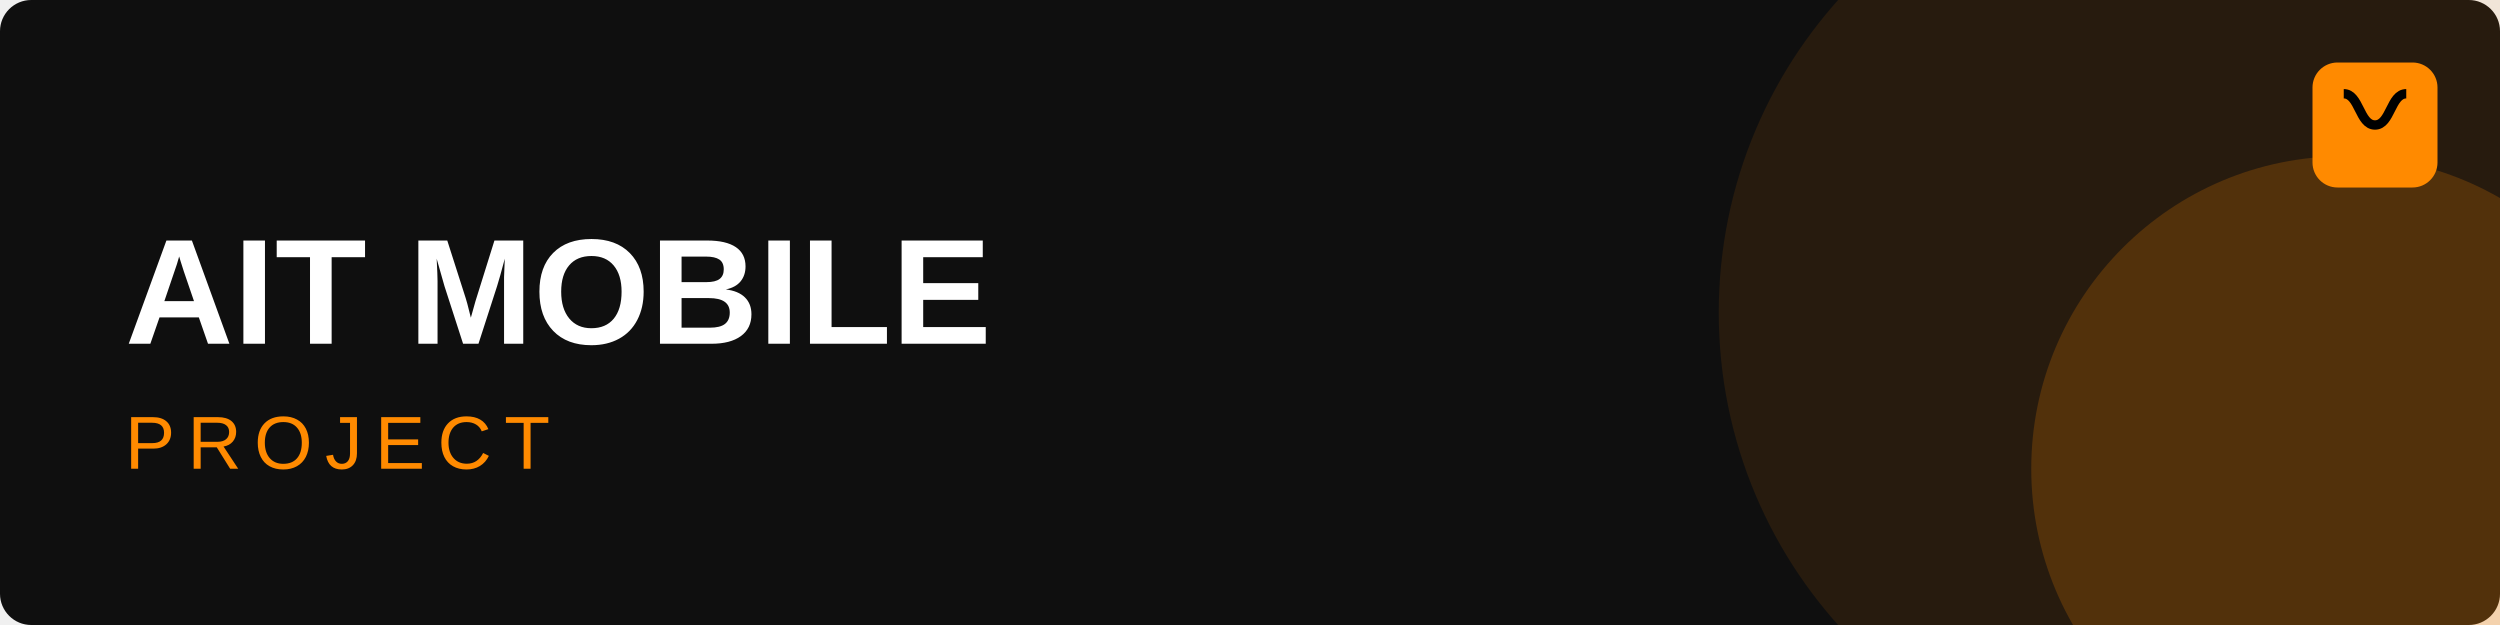
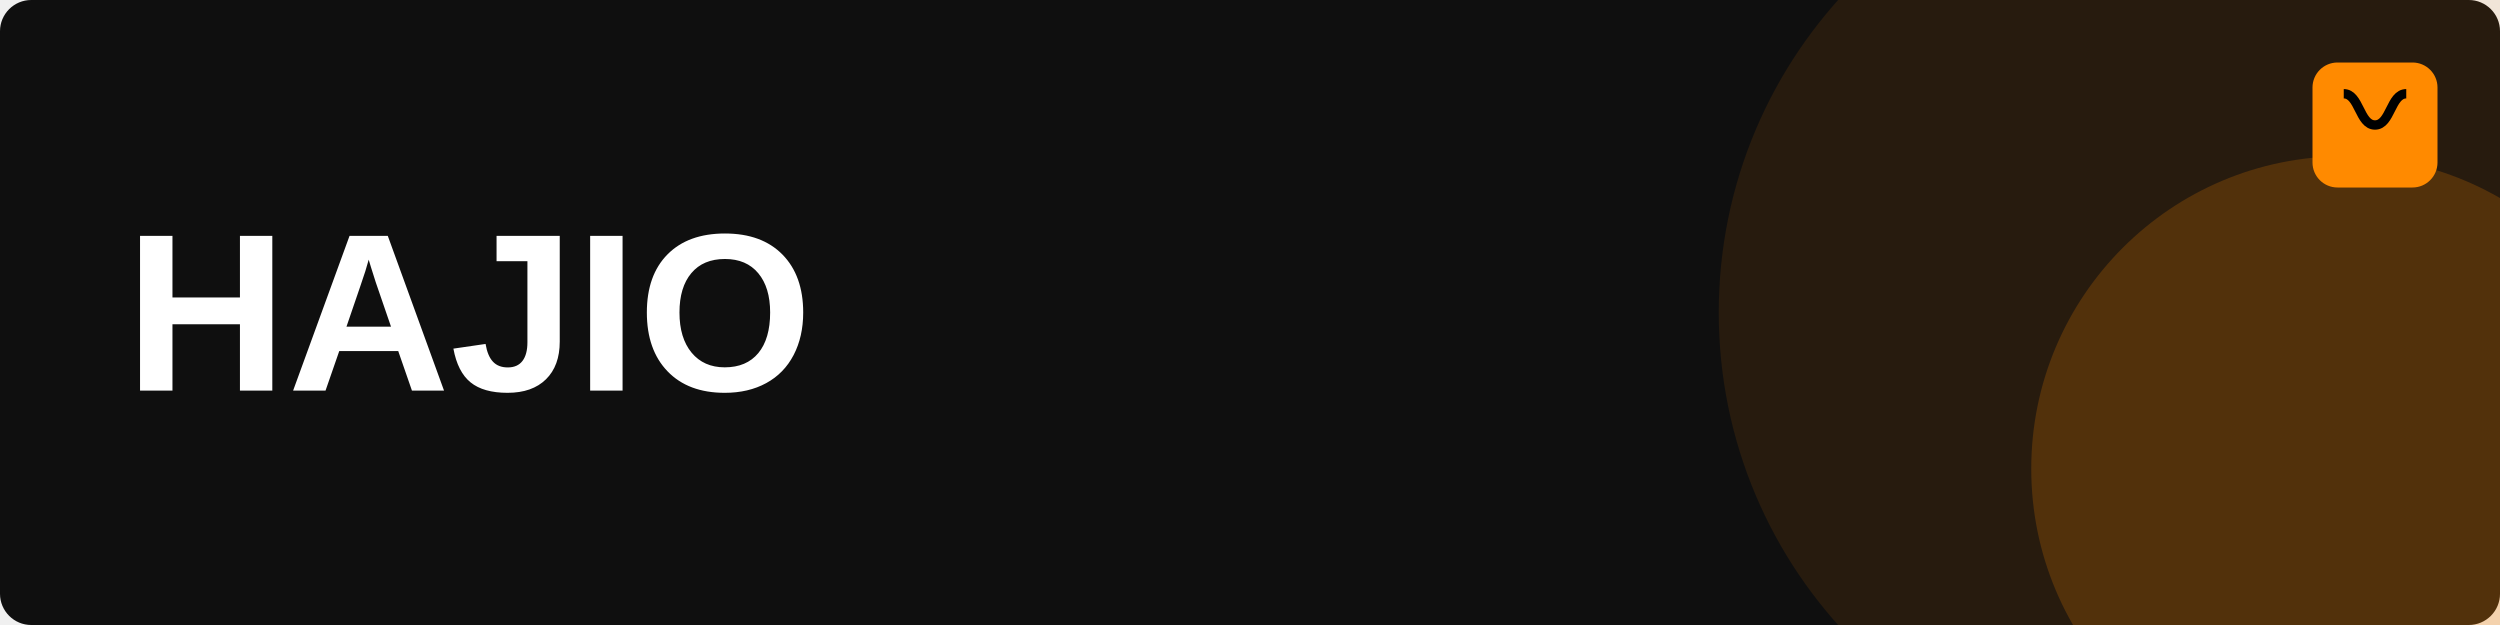
<svg xmlns="http://www.w3.org/2000/svg" width="800" height="200" viewBox="0 0 800 200" fill="none">
  <rect width="800" height="200" rx="10" fill="#0F0F0F" />
  <circle cx="700" cy="100" r="150" fill="#FF8A00" fill-opacity="0.1" />
  <circle cx="750" cy="150" r="100" fill="#FF8A00" fill-opacity="0.2" />
-   <text x="40" y="110" font-family="Arial, sans-serif" font-size="48" font-weight="bold" fill="white">AIT MOBILE</text>
-   <text x="40" y="150" font-family="Arial, sans-serif" font-size="24" font-weight="normal" fill="#FF8A00" letter-spacing="4">PROJECT</text>
+   <text x="40" y="125" font-family="Arial, sans-serif" font-size="72" font-weight="bold" fill="white">HAJIO</text>
  <rect x="740" y="20" width="40" height="40" rx="8" fill="#FF8A00" />
  <path d="M750 30 C755 30, 755 40, 760 40 C765 40, 765 30, 770 30" stroke="black" stroke-width="3" fill="none" />
</svg>
